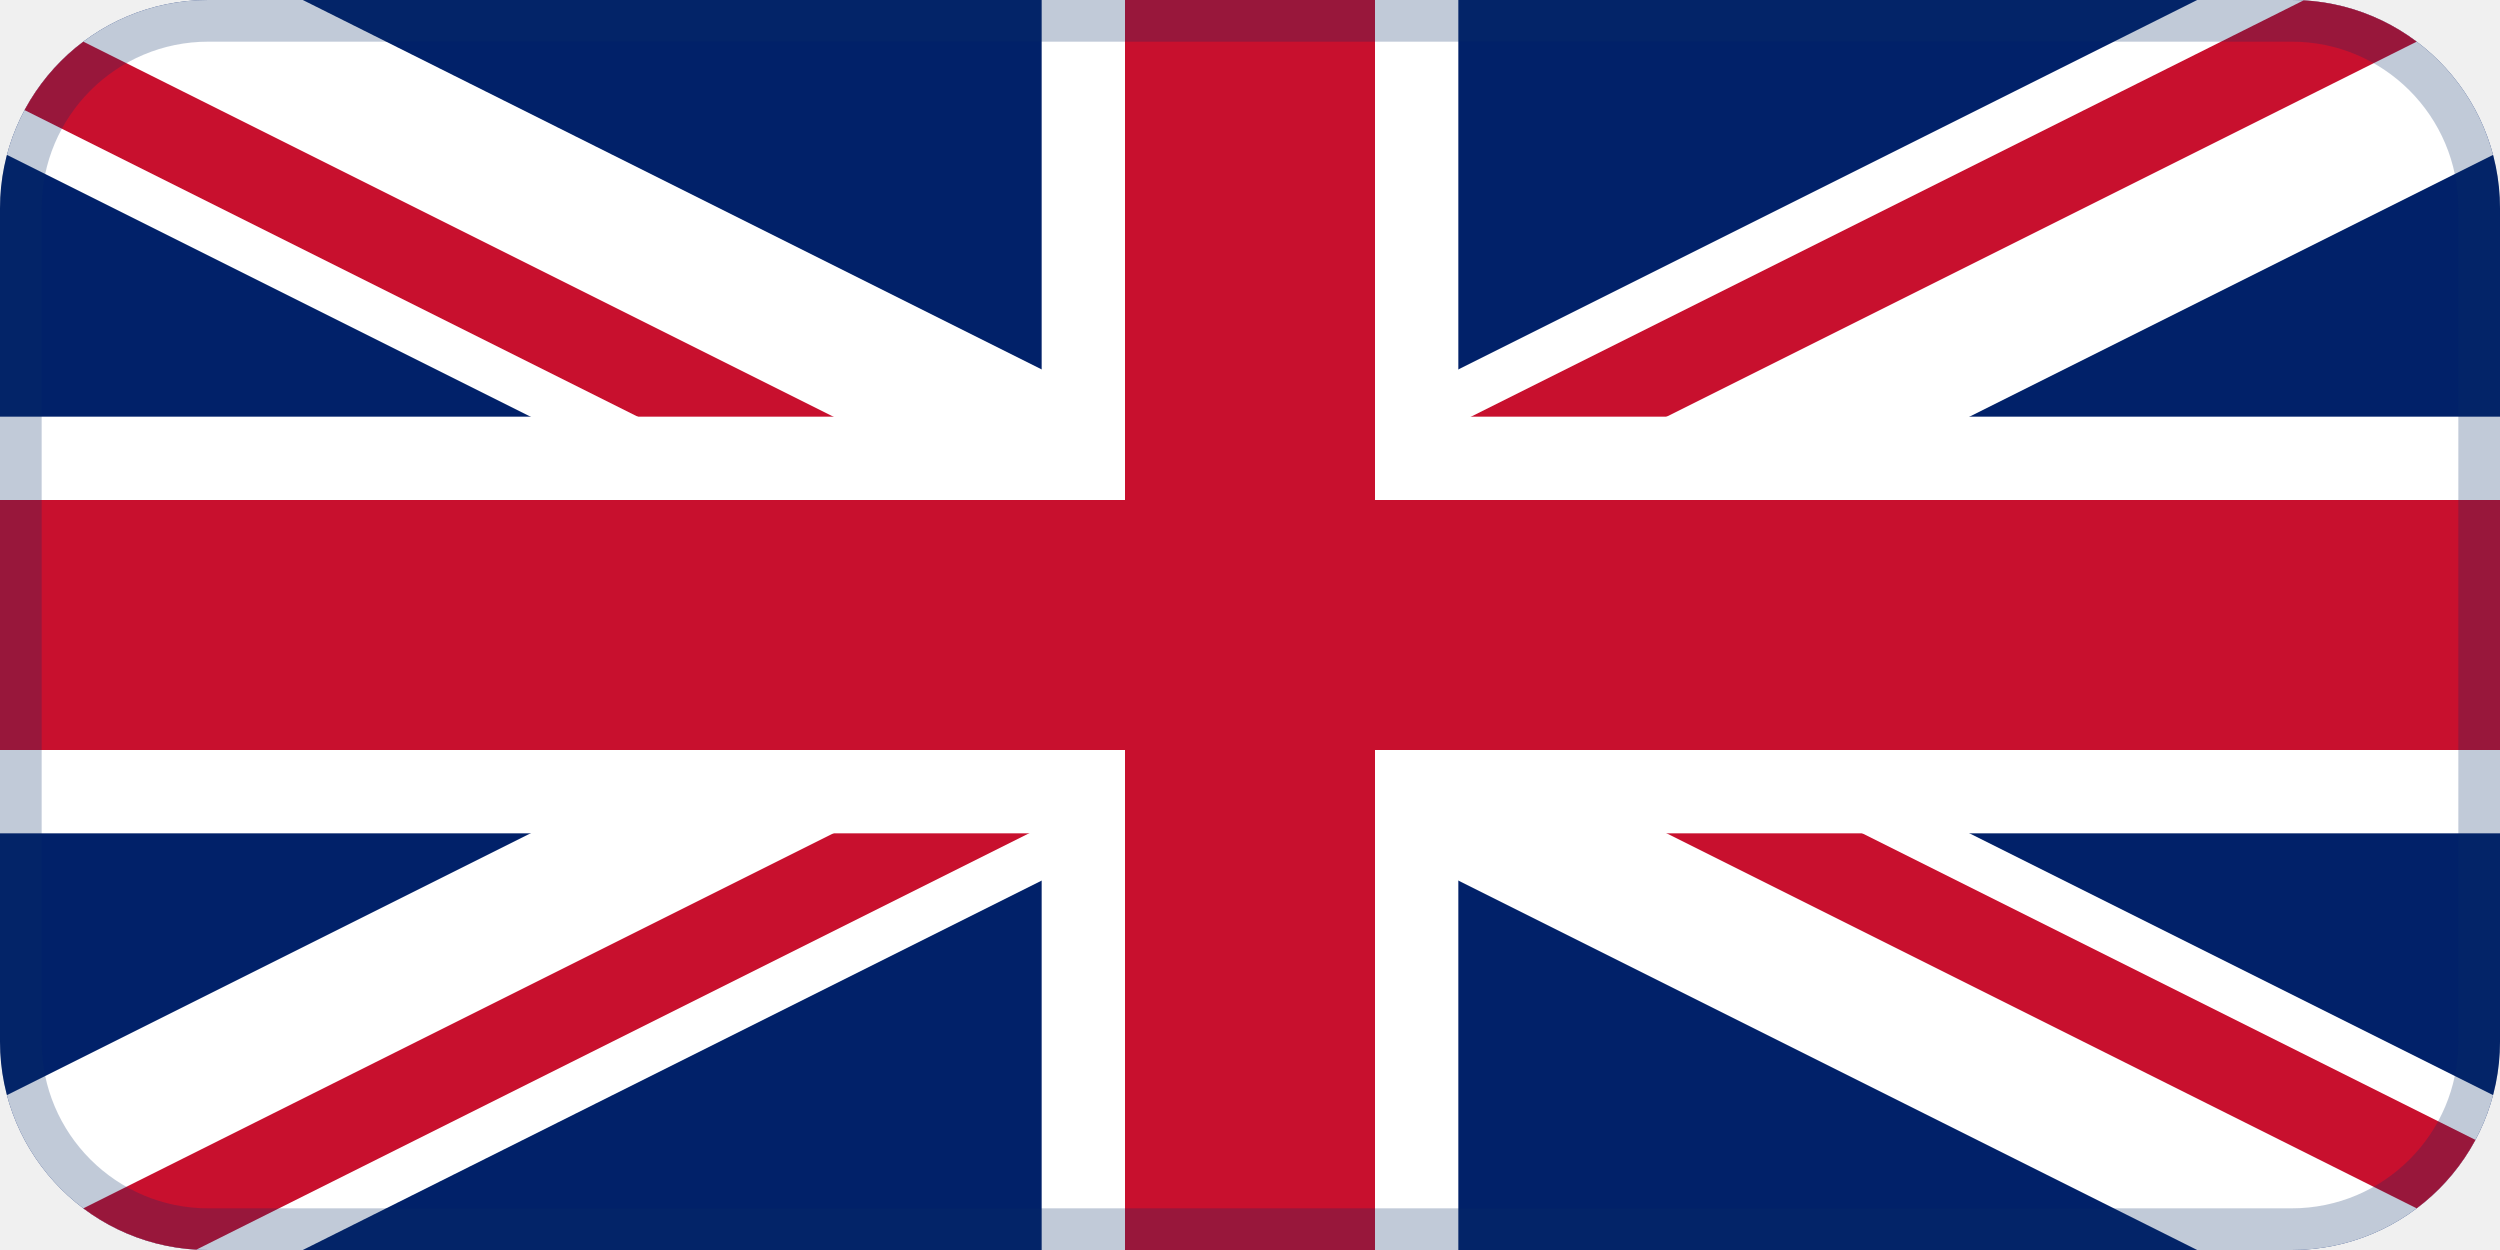
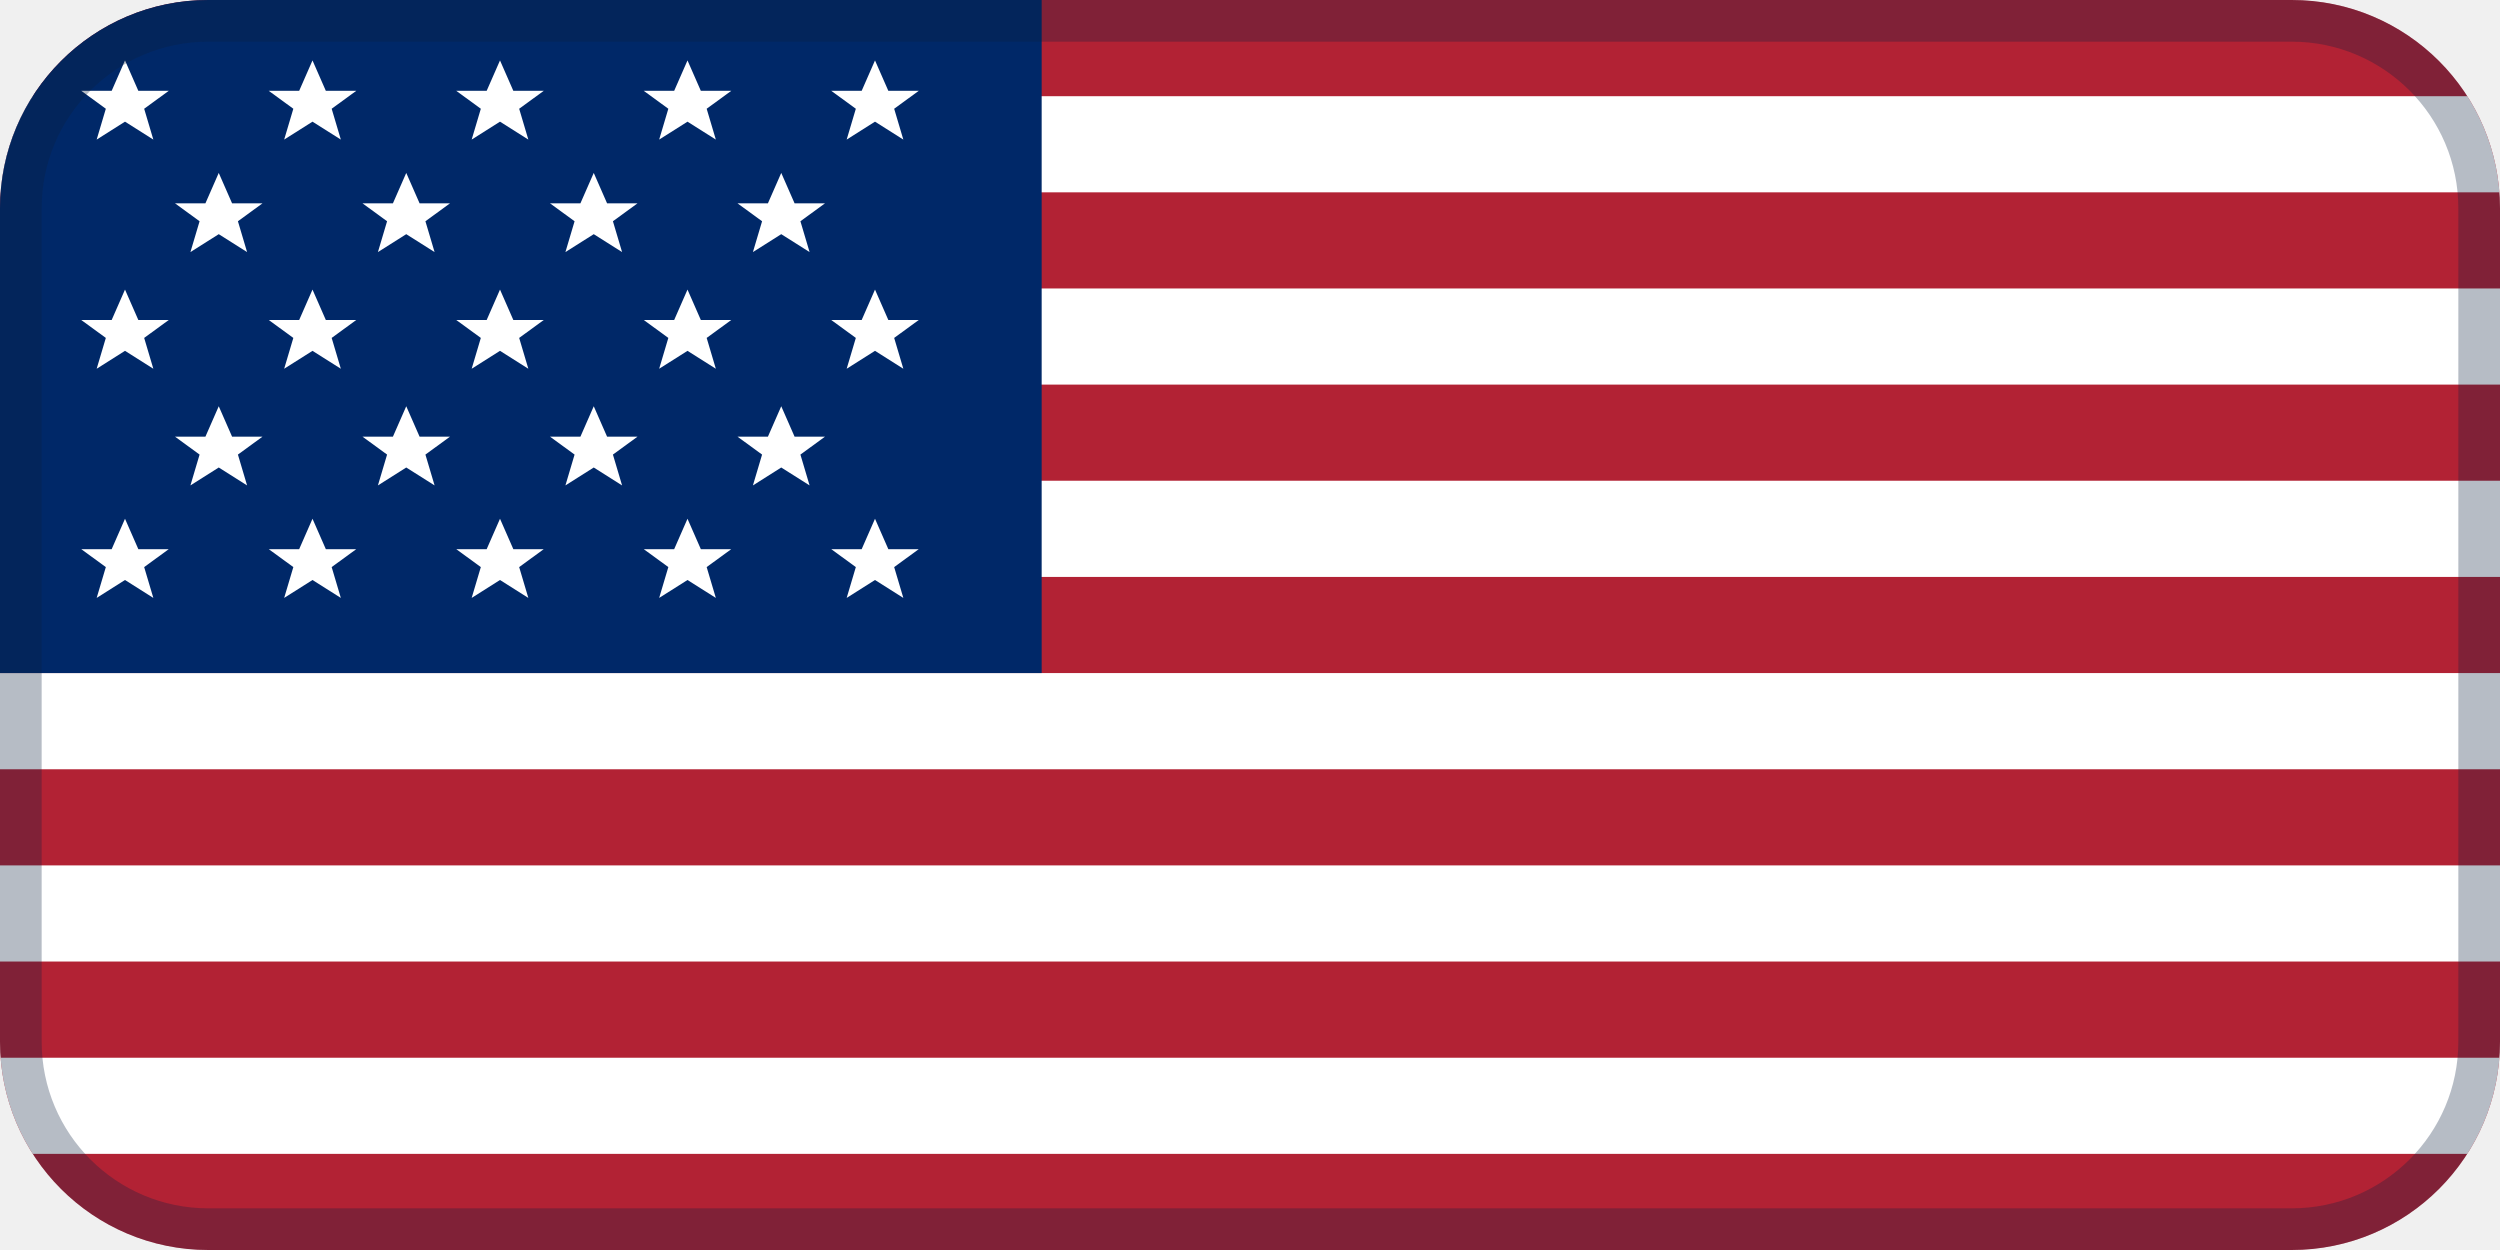
<svg xmlns="http://www.w3.org/2000/svg" viewBox="0 0 60 30" width="60" height="30">
  <defs>
-     <clipPath id="flagRound">
+     <clipPath id="usRound">
      <rect width="60" height="30" rx="5" ry="5" />
    </clipPath>
-     <clipPath id="t">
-       <path d="M30,15 h30 v15 z v15 h-30 z h-30 v-15 z v-15 h30 z" />
-     </clipPath>
+     <g id="star">
+       <polygon fill="#FFFFFF" points="0,-1.05 0.32,-0.32 1.05,-0.32 0.46,0.11 0.68,0.85 0,0.42 -0.68,0.85 -0.46,0.11 -1.05,-0.32 -0.32,-0.32" />
+     </g>
  </defs>
-   <g clip-path="url(#flagRound)">
-     <rect width="60" height="30" fill="#012169" />
-     <path d="M0,0 L60,30 M60,0 L0,30" stroke="#ffffff" stroke-width="6.5" />
-     <path d="M0,0 L60,30 M60,0 L0,30" clip-path="url(#t)" stroke="#C8102E" stroke-width="4.2" />
-     <path d="M30,0 v30 M0,15 h60" stroke="#ffffff" stroke-width="10" />
-     <path d="M30,0 v30 M0,15 h60" stroke="#C8102E" stroke-width="6" />
+   <g clip-path="url(#usRound)">
+     <rect width="60" height="30" fill="#B22234" />
+     <rect y="2.308" width="60" height="2.308" fill="#FFFFFF" />
+     <rect y="6.923" width="60" height="2.308" fill="#FFFFFF" />
+     <rect y="11.538" width="60" height="2.308" fill="#FFFFFF" />
+     <rect y="16.154" width="60" height="2.308" fill="#FFFFFF" />
+     <rect y="20.769" width="60" height="2.308" fill="#FFFFFF" />
+     <rect y="25.385" width="60" height="2.308" fill="#FFFFFF" />
+     <rect width="25" height="16.154" fill="#002868" />
+     <use href="#star" x="3" y="2.5" />
+     <use href="#star" x="7.5" y="2.5" />
+     <use href="#star" x="12" y="2.5" />
+     <use href="#star" x="16.5" y="2.5" />
+     <use href="#star" x="21" y="2.5" />
+     <use href="#star" x="5.25" y="5.2" />
+     <use href="#star" x="9.75" y="5.2" />
+     <use href="#star" x="14.25" y="5.2" />
+     <use href="#star" x="18.75" y="5.2" />
+     <use href="#star" x="3" y="8" />
+     <use href="#star" x="7.5" y="8" />
+     <use href="#star" x="12" y="8" />
+     <use href="#star" x="16.5" y="8" />
+     <use href="#star" x="21" y="8" />
+     <use href="#star" x="5.25" y="10.8" />
+     <use href="#star" x="9.75" y="10.8" />
+     <use href="#star" x="14.25" y="10.8" />
+     <use href="#star" x="18.75" y="10.8" />
+     <use href="#star" x="3" y="13.5" />
+     <use href="#star" x="7.5" y="13.5" />
+     <use href="#star" x="12" y="13.5" />
+     <use href="#star" x="16.5" y="13.5" />
+     <use href="#star" x="21" y="13.5" />
  </g>
-   <rect x="0.5" y="0.5" width="59" height="29" rx="4.5" fill="none" stroke="rgba(10,46,102,0.25)" stroke-width="1" />
+   <rect x="0.5" y="0.5" width="59" height="29" rx="4.5" fill="none" stroke="rgba(10,30,63,0.3)" stroke-width="1" />
</svg>
